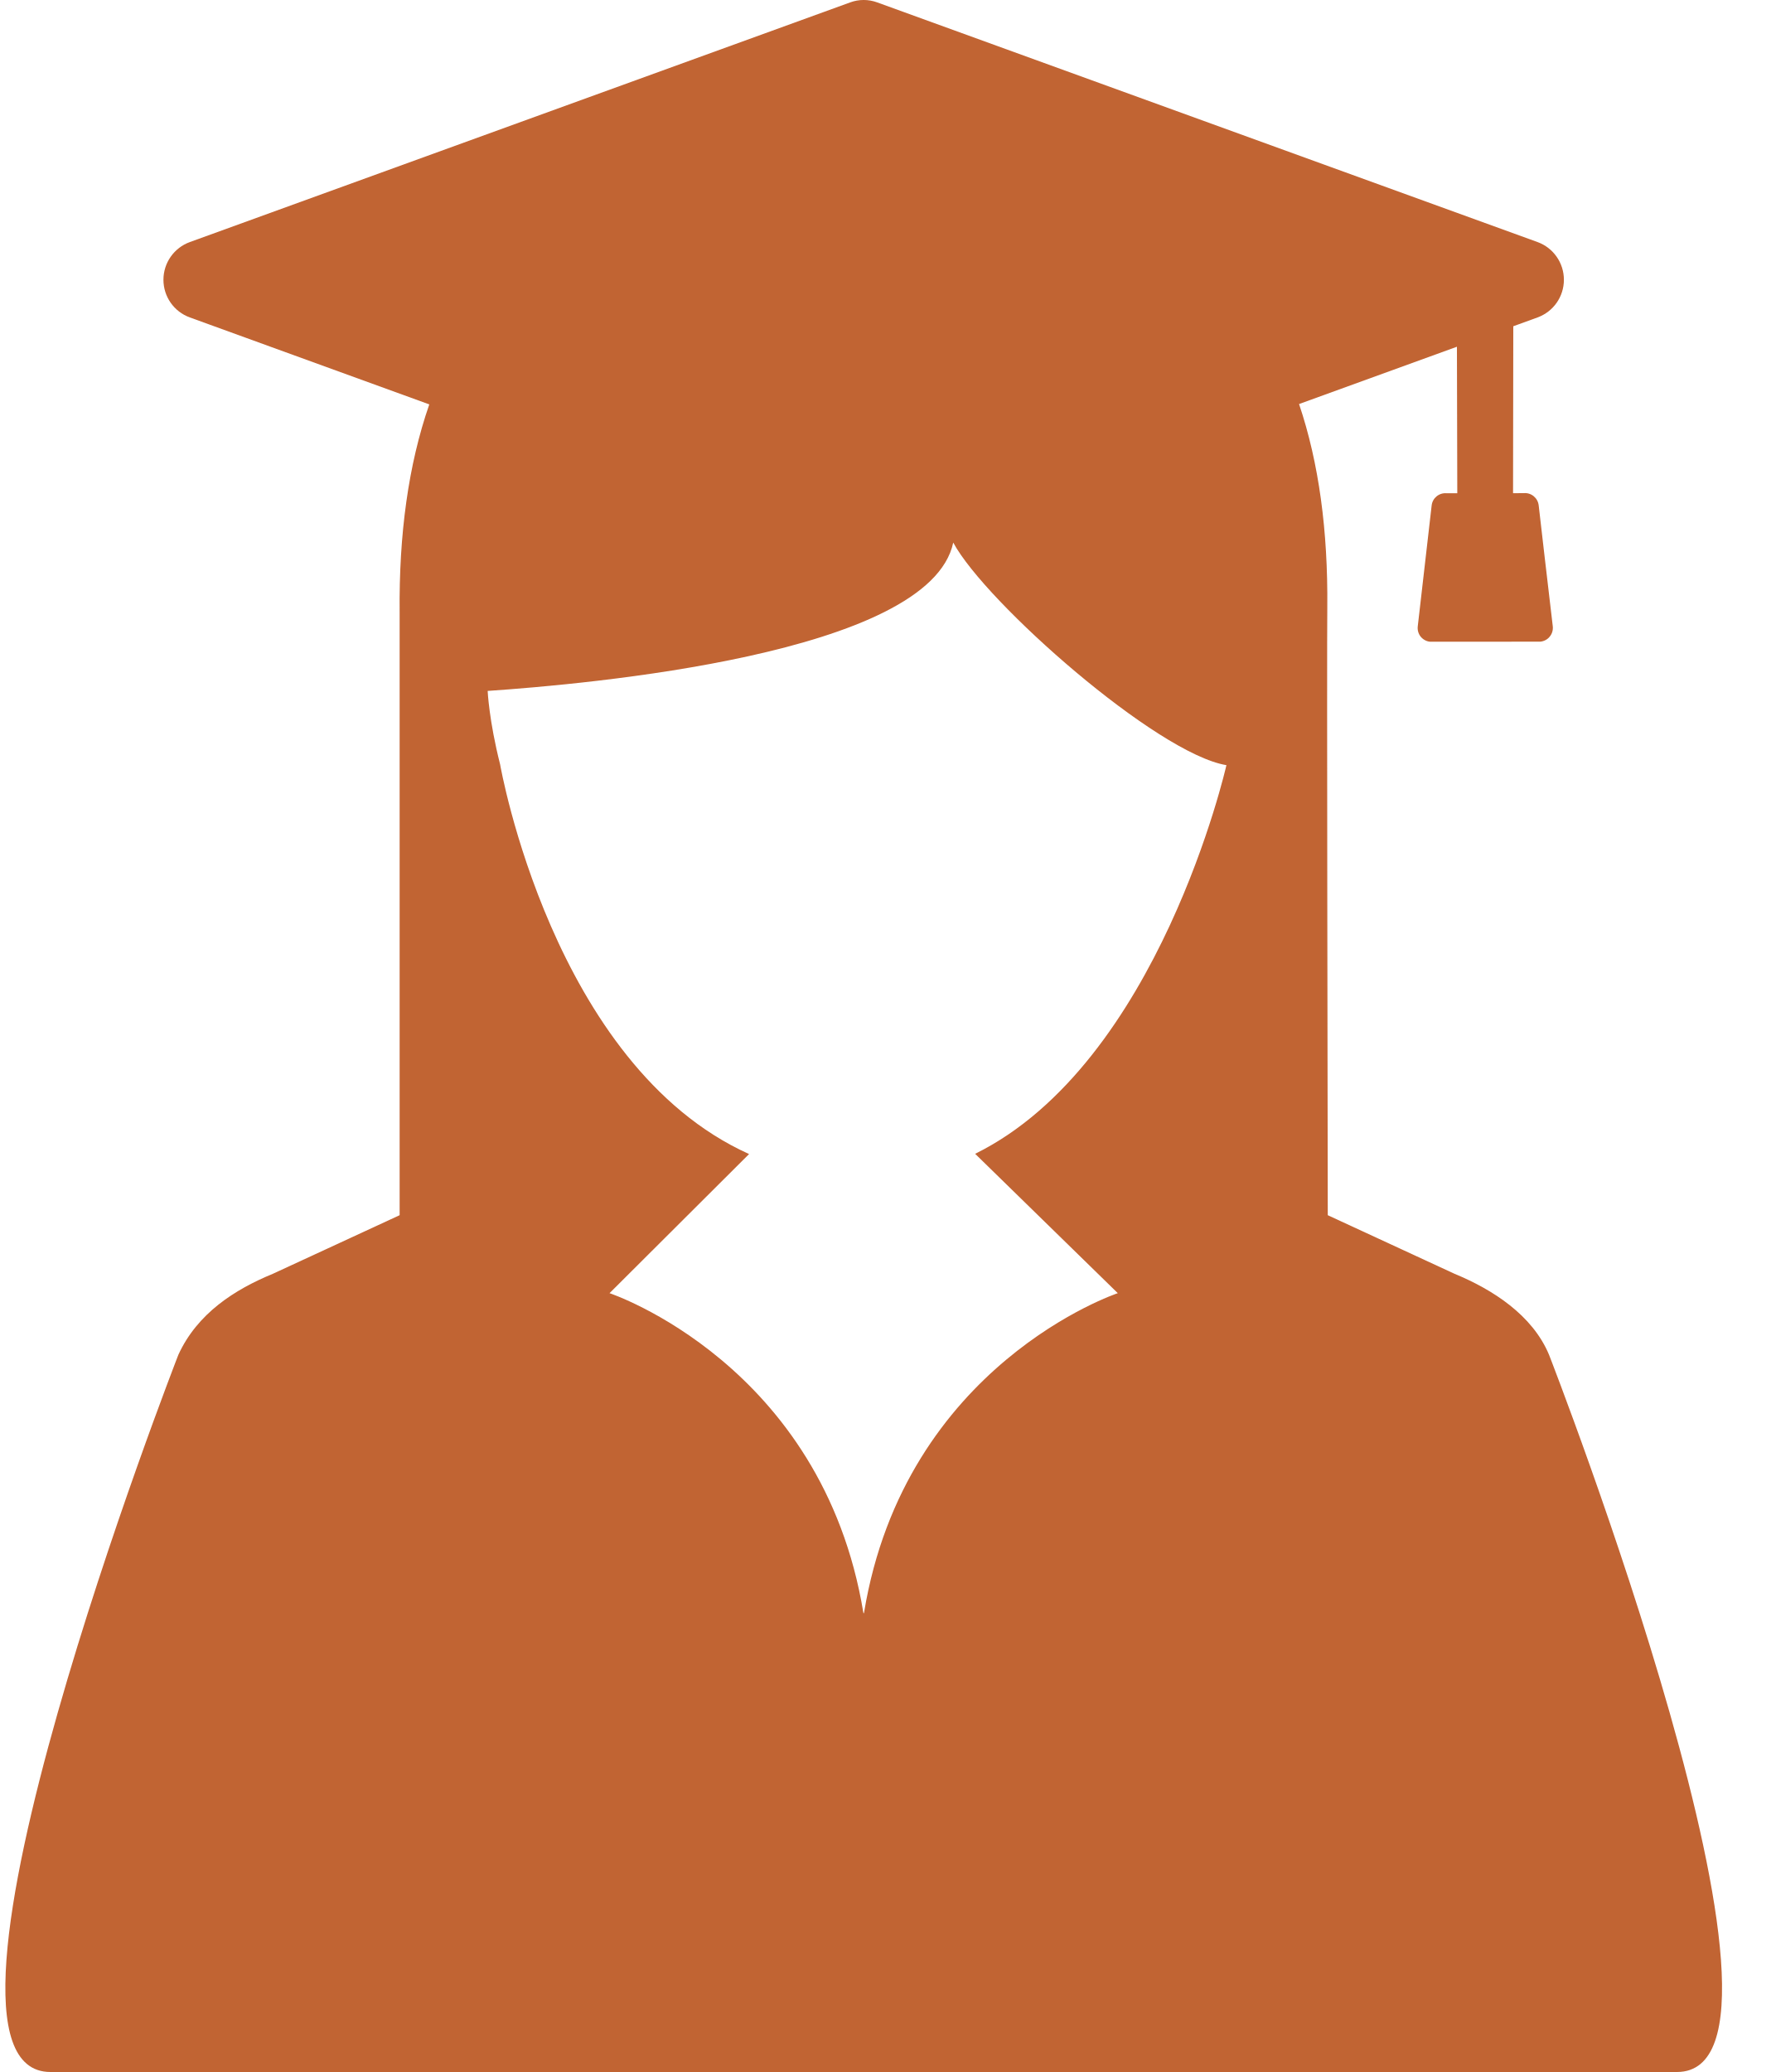
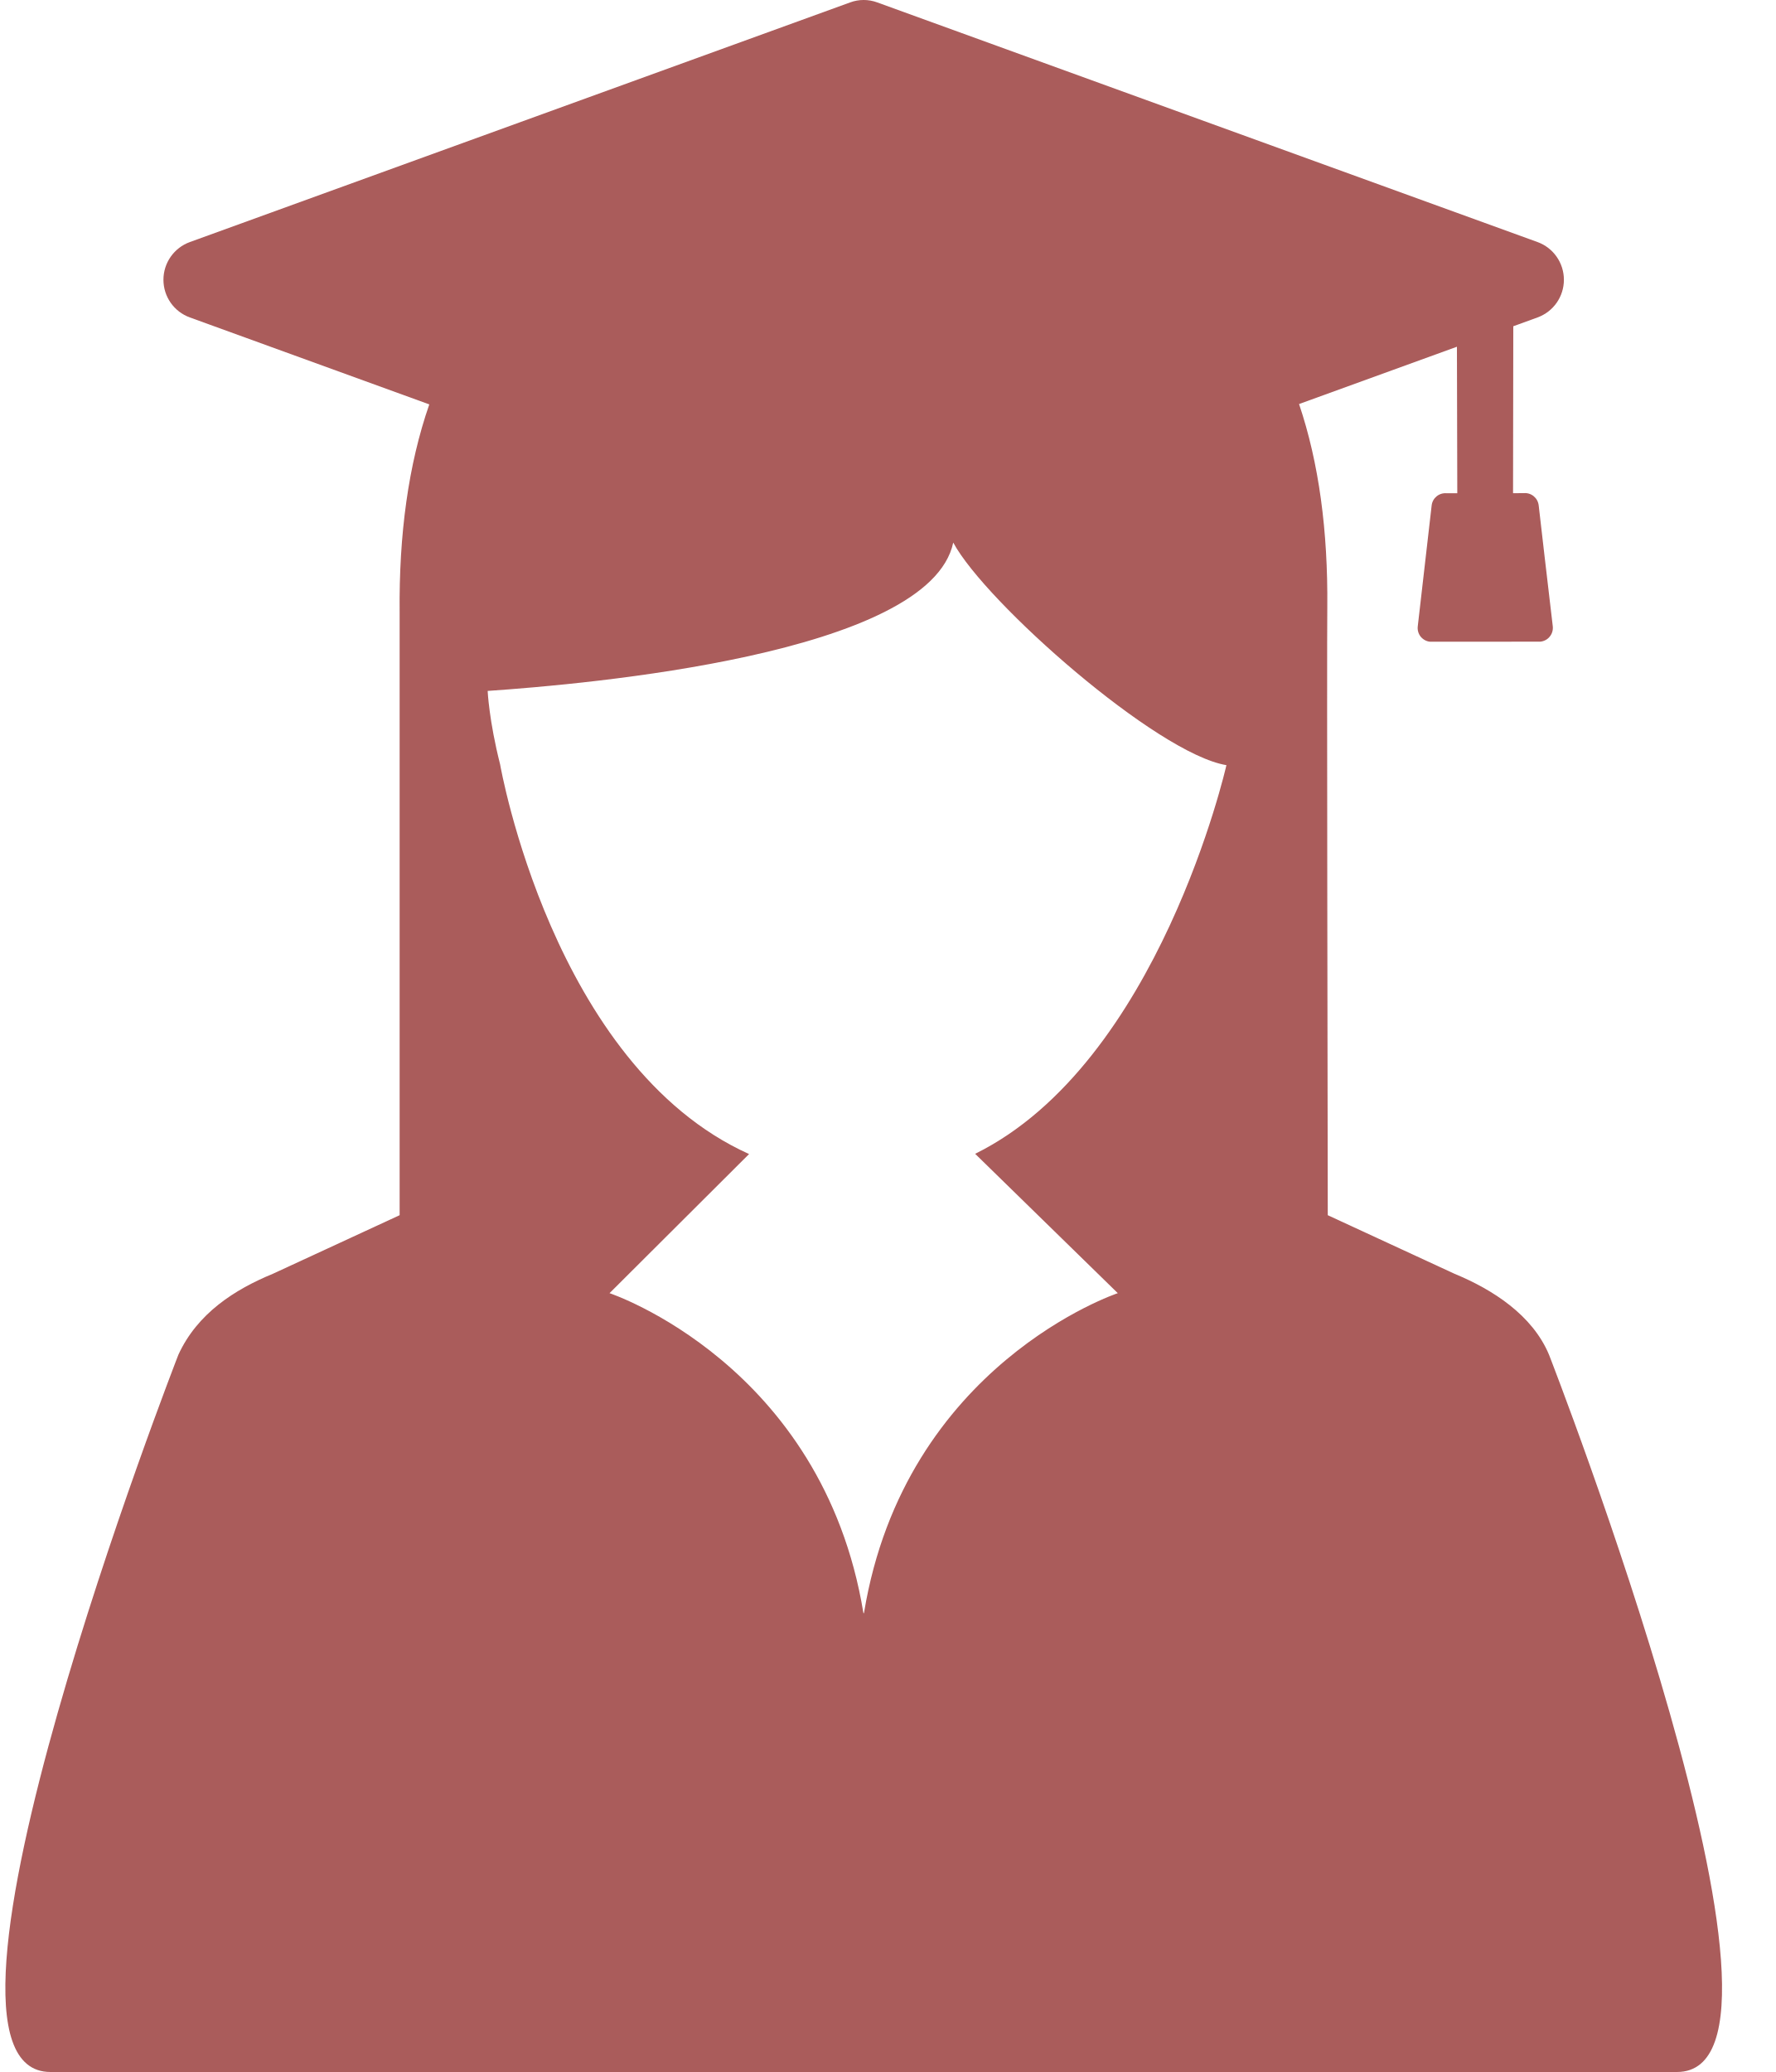
<svg xmlns="http://www.w3.org/2000/svg" width="30px" height="35px" viewBox="0 0 30 35" version="1.1">
  <g id="Page-1" stroke="none" stroke-width="1" fill="none" fill-rule="evenodd" opacity="0.8">
-     <g id="Audience-Selection---Groups" transform="translate(-290, -170)" fill="#B13D00" fill-rule="nonzero">
+     <g id="Audience-Selection---Groups" transform="translate(-290, -170)" fill="#953332" fill-rule="nonzero">
      <g id="Group-5" transform="translate(20, 118)">
        <g id="Group-10" transform="translate(0, 37)">
          <g id="Group-4-Copy" transform="translate(235, 0)">
            <g id="female-graduate-student" transform="translate(35, 15)">
              <path d="M26.168,22.885 C25.888,22.213 25.214,21.782 24.572,21.517 L22.43,20.527 C22.428,18.948 22.413,11.083 22.422,10.256 C22.434,8.969 22.281,7.819 21.945,6.825 L24.612,5.857 L24.618,8.332 L24.437,8.332 C24.311,8.321 24.199,8.412 24.185,8.538 L23.95,10.582 C23.943,10.644 23.961,10.706 24,10.755 C24.04,10.803 24.097,10.835 24.159,10.84 L26.022,10.839 C26.084,10.832 26.142,10.802 26.18,10.753 C26.22,10.705 26.238,10.642 26.231,10.579 C26.184,10.178 26.137,9.777 26.09,9.376 L25.993,8.536 C25.978,8.41 25.867,8.319 25.741,8.33 L25.56,8.331 L25.564,5.511 L25.658,5.477 L25.974,5.362 C26.241,5.265 26.419,5.011 26.419,4.726 C26.419,4.441 26.241,4.186 25.974,4.089 L14.82,0.041 C14.671,-0.014 14.509,-0.014 14.361,0.041 L3.207,4.089 C2.939,4.186 2.761,4.441 2.761,4.726 C2.761,5.011 2.939,5.265 3.207,5.362 L7.252,6.831 C6.898,7.85 6.738,9.03 6.751,10.347 L6.751,20.527 L4.609,21.517 C3.966,21.782 3.334,22.184 3.013,22.885 C3.013,22.885 -1.71,35 0.852,35 L28.329,35 C30.891,35 26.168,22.885 26.168,22.885 Z M18.883,21.844 C18.883,21.844 15.288,23.04 14.596,27.243 C14.594,27.254 14.587,27.254 14.585,27.243 C13.893,23.04 10.297,21.844 10.297,21.844 L12.654,19.494 C9.332,17.998 8.448,12.91 8.448,12.91 C8.261,12.174 8.238,11.671 8.238,11.671 C9.901,11.557 15.706,11.055 16.103,9.165 C16.65,10.181 19.546,12.732 20.718,12.925 C20.718,12.925 19.581,17.957 16.473,19.49 L18.883,21.844 Z" id="Shape" />
            </g>
          </g>
        </g>
      </g>
    </g>
  </g>
</svg>
